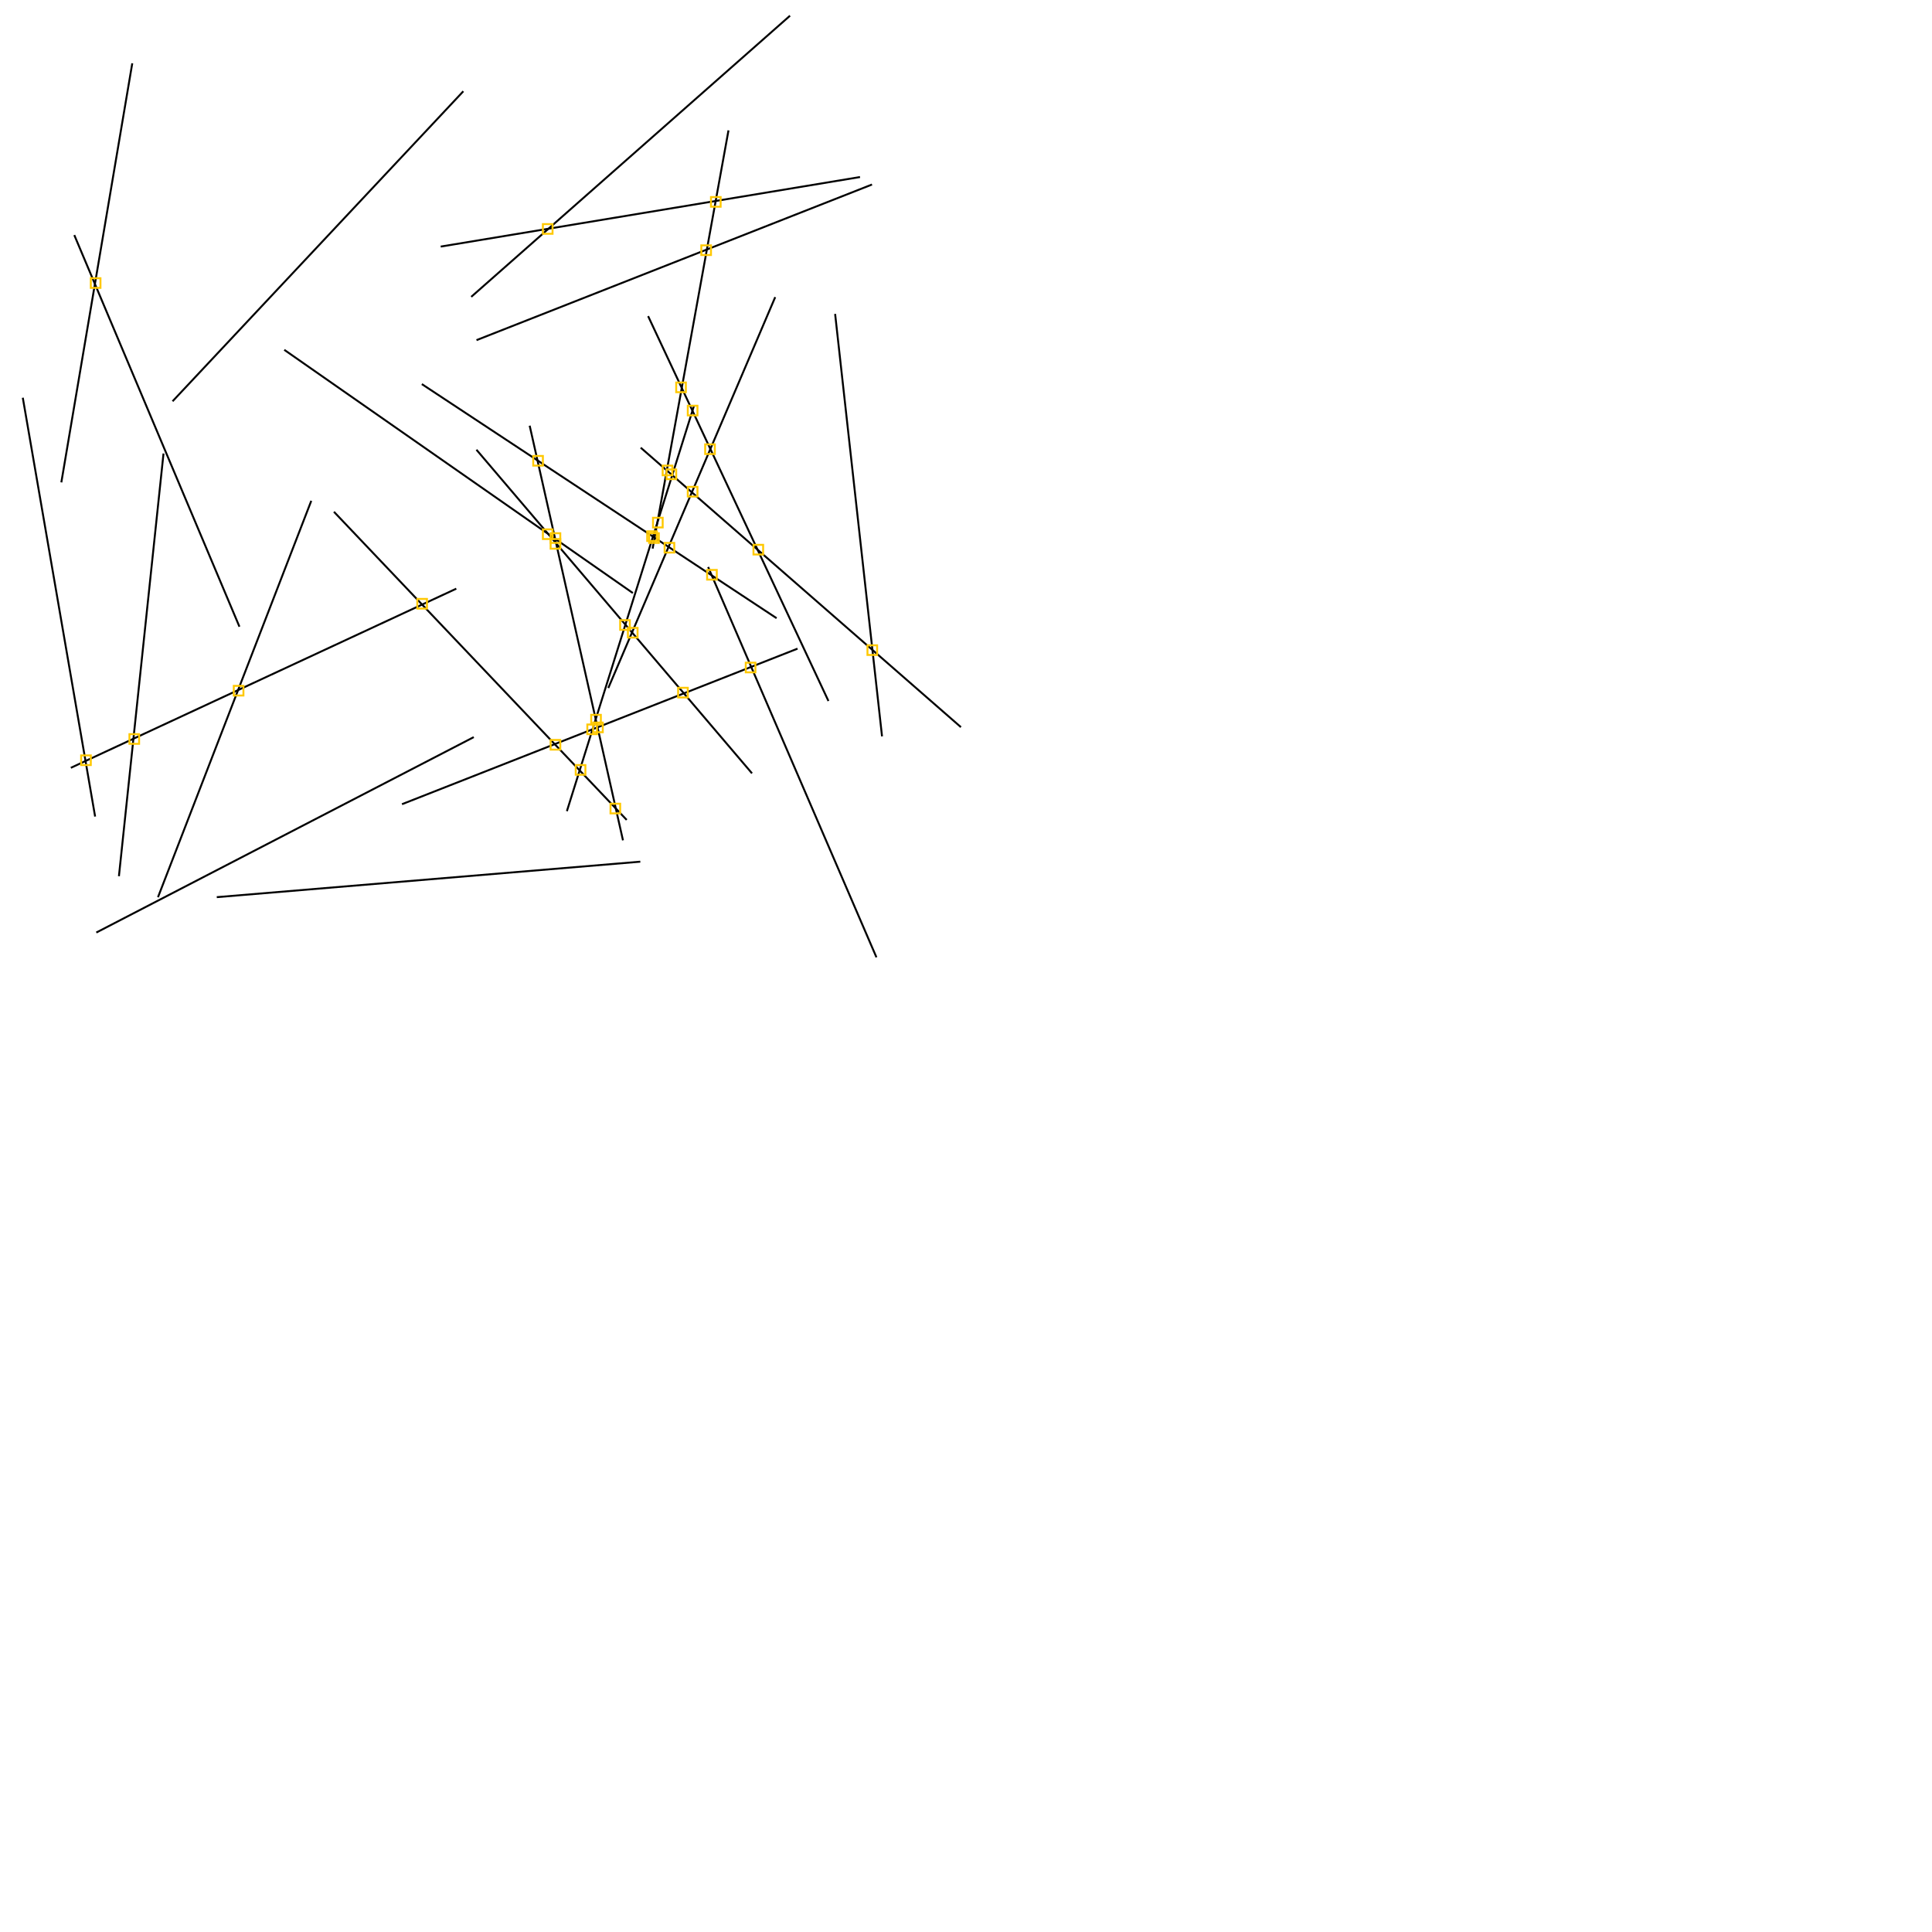
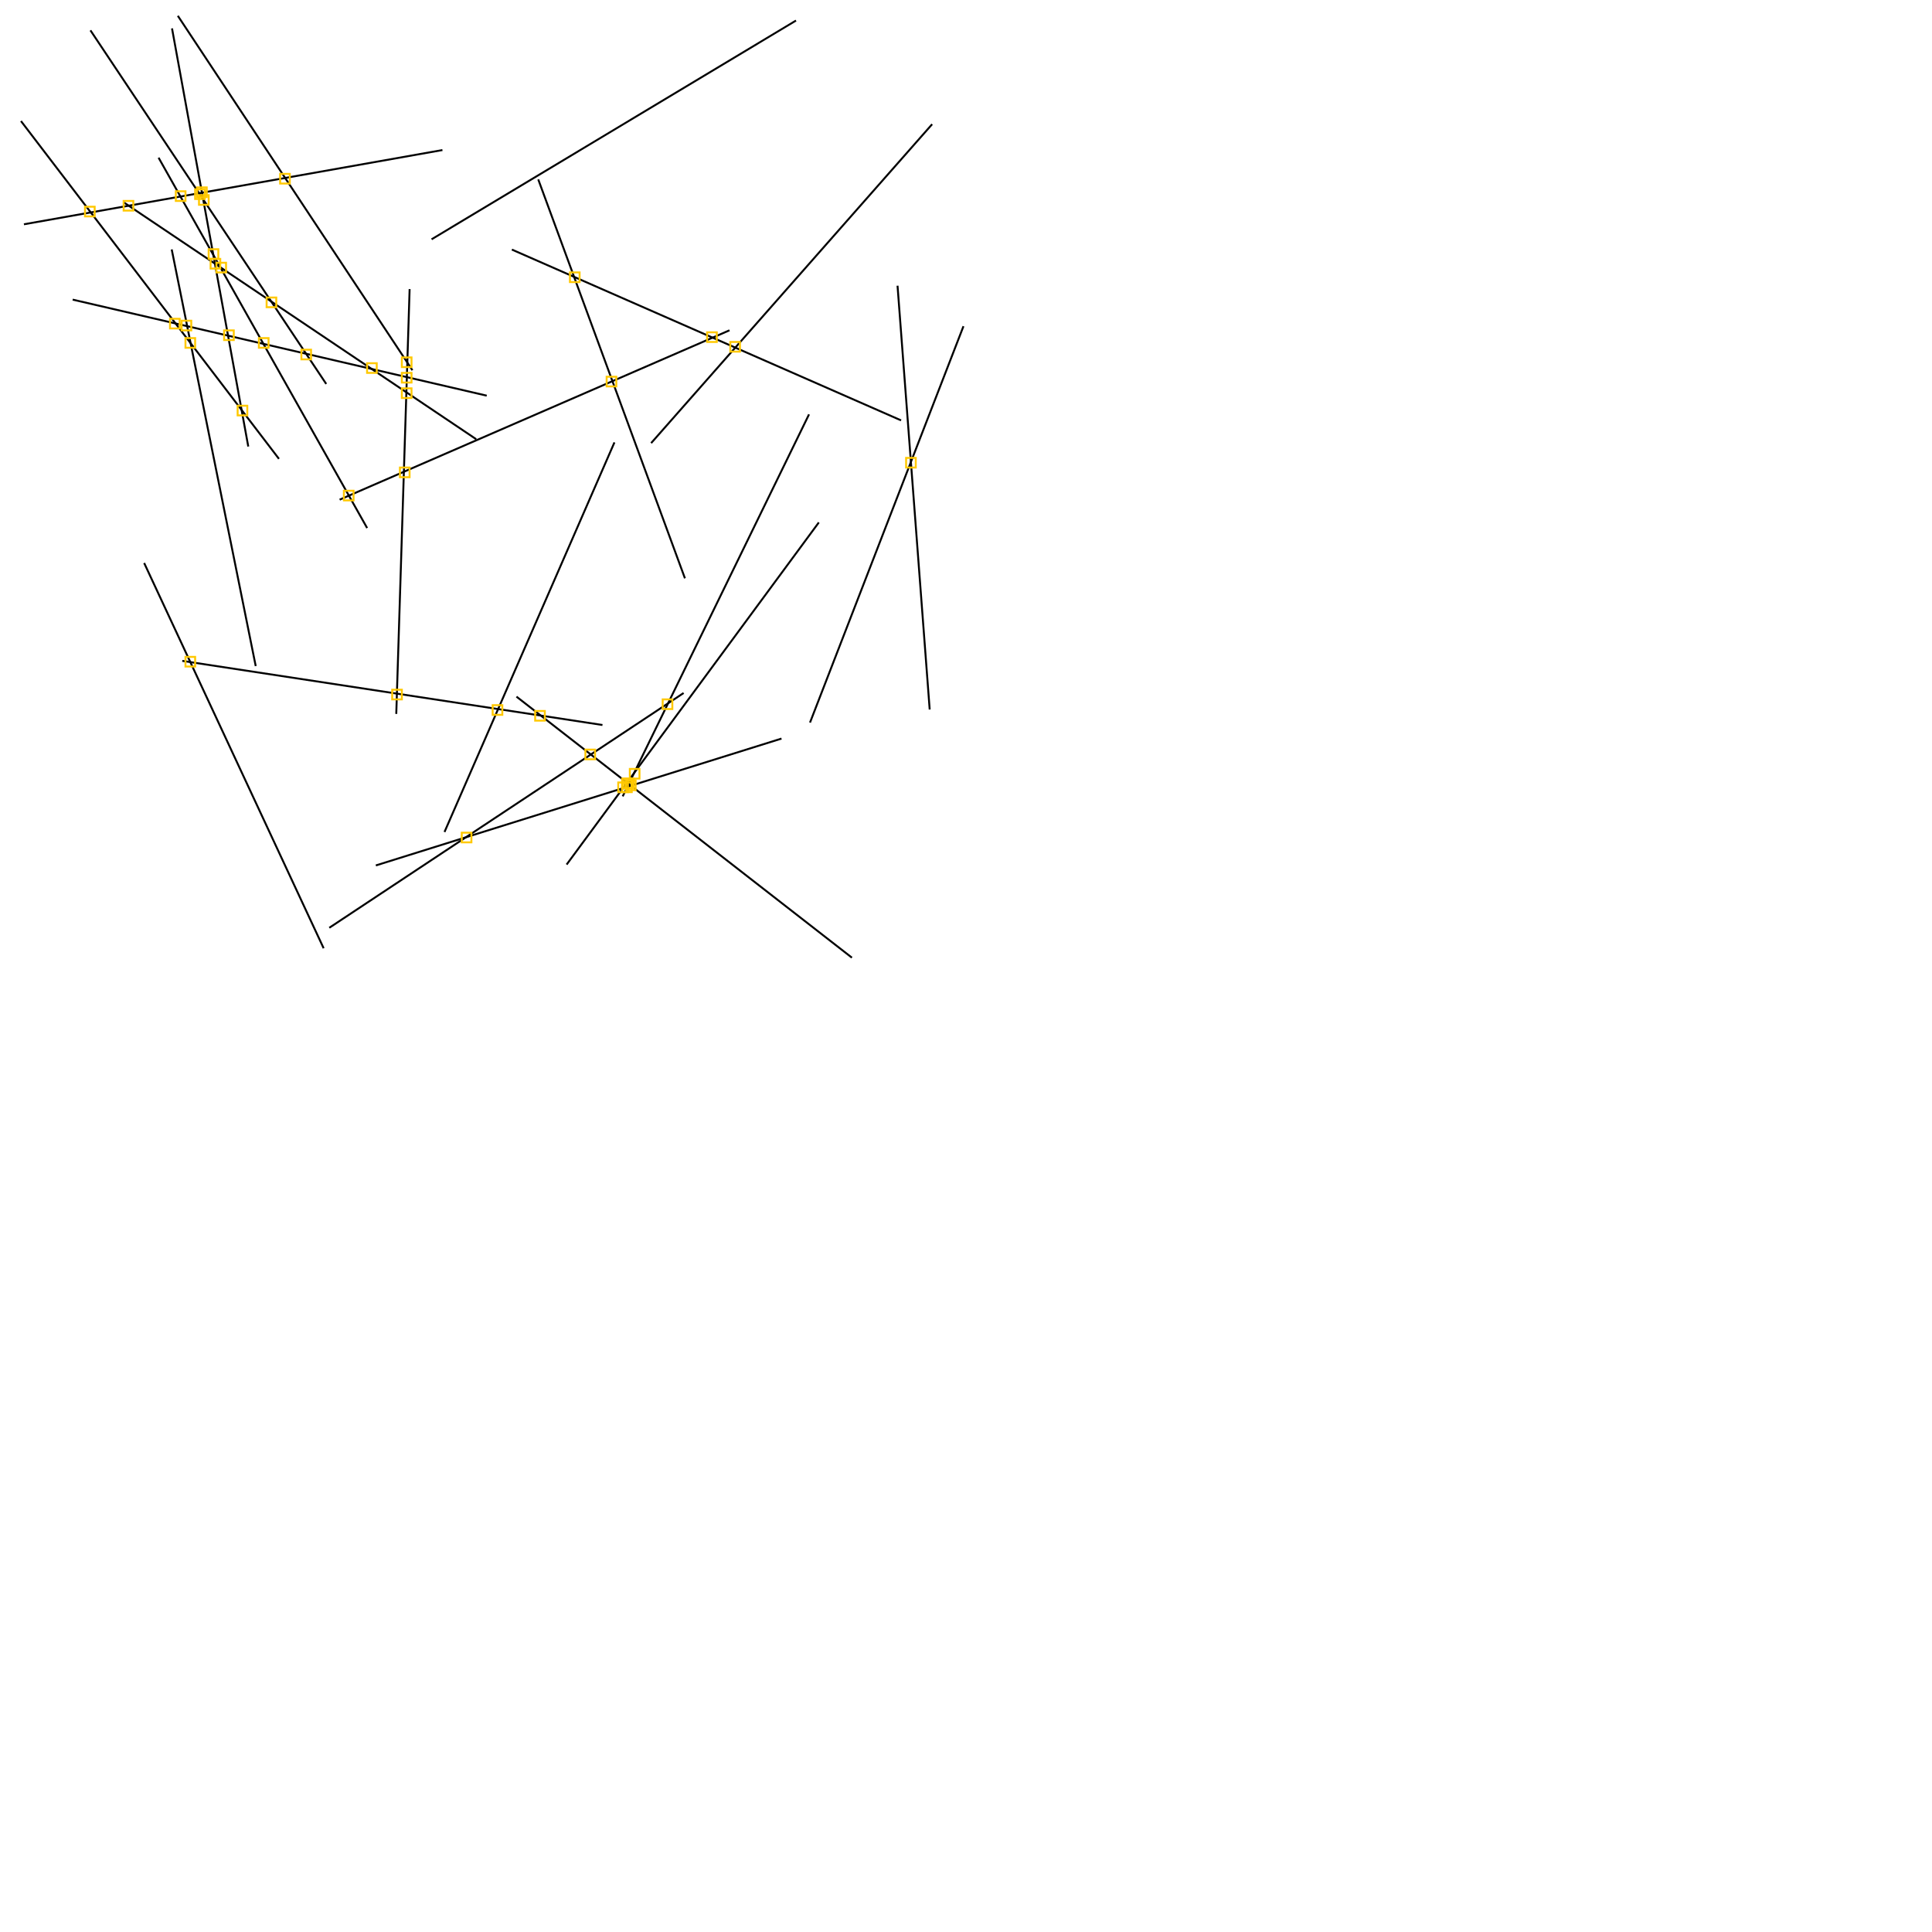
<svg xmlns="http://www.w3.org/2000/svg" height="1000" width="1000" text-rendering="auto" shape-rendering="auto">
-   <line x1="49.85" y1="482.68" x2="245.218" y2="381.53" style="stroke-width:1;stroke:rgb(0,0,0);fill:none" />
-   <line x1="36.669" y1="397.419" x2="236.175" y2="304.696" style="stroke-width:1;stroke:rgb(0,0,0);fill:none" />
-   <line x1="61.557" y1="453.52" x2="84.635" y2="234.734" style="stroke-width:1;stroke:rgb(0,0,0);fill:none" />
-   <line x1="31.748" y1="249.682" x2="68.464" y2="32.768" style="stroke-width:1;stroke:rgb(0,0,0);fill:none" />
-   <line x1="243.914" y1="153.641" x2="408.915" y2="8.126" style="stroke-width:1;stroke:rgb(0,0,0);fill:none" />
-   <line x1="337.803" y1="283.948" x2="377.064" y2="67.479" style="stroke-width:1;stroke:rgb(0,0,0);fill:none" />
-   <line x1="366.53" y1="293.485" x2="453.642" y2="495.504" style="stroke-width:1;stroke:rgb(0,0,0);fill:none" />
-   <line x1="293.418" y1="419.858" x2="359.244" y2="209.936" style="stroke-width:1;stroke:rgb(0,0,0);fill:none" />
-   <line x1="89.319" y1="207.7" x2="239.818" y2="47.231" style="stroke-width:1;stroke:rgb(0,0,0);fill:none" />
-   <line x1="401.963" y1="319.977" x2="218.34" y2="198.805" style="stroke-width:1;stroke:rgb(0,0,0);fill:none" />
-   <line x1="324.374" y1="424.384" x2="172.843" y2="264.891" style="stroke-width:1;stroke:rgb(0,0,0);fill:none" />
-   <line x1="445.143" y1="91.632" x2="228.108" y2="127.63" style="stroke-width:1;stroke:rgb(0,0,0);fill:none" />
-   <line x1="112.195" y1="464.369" x2="331.427" y2="446" style="stroke-width:1;stroke:rgb(0,0,0);fill:none" />
-   <line x1="147.14" y1="181.066" x2="327.561" y2="306.955" style="stroke-width:1;stroke:rgb(0,0,0);fill:none" />
-   <line x1="11.796" y1="205.861" x2="49.234" y2="422.652" style="stroke-width:1;stroke:rgb(0,0,0);fill:none" />
-   <line x1="389.235" y1="400.284" x2="246.606" y2="232.781" style="stroke-width:1;stroke:rgb(0,0,0);fill:none" />
-   <line x1="432.253" y1="162.483" x2="456.539" y2="381.138" style="stroke-width:1;stroke:rgb(0,0,0);fill:none" />
-   <line x1="123.937" y1="324.388" x2="38.453" y2="121.676" style="stroke-width:1;stroke:rgb(0,0,0);fill:none" />
-   <line x1="335.462" y1="163.625" x2="428.803" y2="362.843" style="stroke-width:1;stroke:rgb(0,0,0);fill:none" />
-   <line x1="161.118" y1="259.209" x2="81.768" y2="464.401" style="stroke-width:1;stroke:rgb(0,0,0);fill:none" />
-   <line x1="246.633" y1="176.058" x2="451.355" y2="95.504" style="stroke-width:1;stroke:rgb(0,0,0);fill:none" />
-   <line x1="314.851" y1="356.122" x2="401.245" y2="153.796" style="stroke-width:1;stroke:rgb(0,0,0);fill:none" />
-   <line x1="208.07" y1="416.252" x2="412.808" y2="335.739" style="stroke-width:1;stroke:rgb(0,0,0);fill:none" />
-   <line x1="497.377" y1="376.378" x2="331.628" y2="231.715" style="stroke-width:1;stroke:rgb(0,0,0);fill:none" />
-   <line x1="274.16" y1="220.334" x2="322.455" y2="434.967" style="stroke-width:1;stroke:rgb(0,0,0);fill:none" />
-   <rect x="67" y="380" width="5" height="5" style="stroke-width:1;stroke:rgb(255,200,0);fill:none" />
-   <rect x="216" y="310" width="5" height="5" style="stroke-width:1;stroke:rgb(255,200,0);fill:none" />
-   <rect x="42" y="391" width="5" height="5" style="stroke-width:1;stroke:rgb(255,200,0);fill:none" />
-   <rect x="121" y="355" width="5" height="5" style="stroke-width:1;stroke:rgb(255,200,0);fill:none" />
-   <rect x="47" y="144" width="5" height="5" style="stroke-width:1;stroke:rgb(255,200,0);fill:none" />
-   <rect x="281" y="116" width="5" height="5" style="stroke-width:1;stroke:rgb(255,200,0);fill:none" />
-   <rect x="338" y="268" width="5" height="5" style="stroke-width:1;stroke:rgb(255,200,0);fill:none" />
-   <rect x="336" y="276" width="5" height="5" style="stroke-width:1;stroke:rgb(255,200,0);fill:none" />
-   <rect x="368" y="102" width="5" height="5" style="stroke-width:1;stroke:rgb(255,200,0);fill:none" />
-   <rect x="350" y="198" width="5" height="5" style="stroke-width:1;stroke:rgb(255,200,0);fill:none" />
-   <rect x="363" y="127" width="5" height="5" style="stroke-width:1;stroke:rgb(255,200,0);fill:none" />
-   <rect x="343" y="241" width="5" height="5" style="stroke-width:1;stroke:rgb(255,200,0);fill:none" />
-   <rect x="366" y="295" width="5" height="5" style="stroke-width:1;stroke:rgb(255,200,0);fill:none" />
-   <rect x="386" y="343" width="5" height="5" style="stroke-width:1;stroke:rgb(255,200,0);fill:none" />
-   <rect x="335" y="275" width="5" height="5" style="stroke-width:1;stroke:rgb(255,200,0);fill:none" />
-   <rect x="298" y="396" width="5" height="5" style="stroke-width:1;stroke:rgb(255,200,0);fill:none" />
-   <rect x="321" y="321" width="5" height="5" style="stroke-width:1;stroke:rgb(255,200,0);fill:none" />
-   <rect x="356" y="210" width="5" height="5" style="stroke-width:1;stroke:rgb(255,200,0);fill:none" />
-   <rect x="304" y="375" width="5" height="5" style="stroke-width:1;stroke:rgb(255,200,0);fill:none" />
-   <rect x="345" y="243" width="5" height="5" style="stroke-width:1;stroke:rgb(255,200,0);fill:none" />
-   <rect x="306" y="370" width="5" height="5" style="stroke-width:1;stroke:rgb(255,200,0);fill:none" />
-   <rect x="344" y="281" width="5" height="5" style="stroke-width:1;stroke:rgb(255,200,0);fill:none" />
-   <rect x="276" y="236" width="5" height="5" style="stroke-width:1;stroke:rgb(255,200,0);fill:none" />
-   <rect x="285" y="383" width="5" height="5" style="stroke-width:1;stroke:rgb(255,200,0);fill:none" />
-   <rect x="316" y="416" width="5" height="5" style="stroke-width:1;stroke:rgb(255,200,0);fill:none" />
-   <rect x="281" y="274" width="5" height="5" style="stroke-width:1;stroke:rgb(255,200,0);fill:none" />
-   <rect x="285" y="276" width="5" height="5" style="stroke-width:1;stroke:rgb(255,200,0);fill:none" />
-   <rect x="325" y="325" width="5" height="5" style="stroke-width:1;stroke:rgb(255,200,0);fill:none" />
-   <rect x="351" y="356" width="5" height="5" style="stroke-width:1;stroke:rgb(255,200,0);fill:none" />
-   <rect x="285" y="279" width="5" height="5" style="stroke-width:1;stroke:rgb(255,200,0);fill:none" />
-   <rect x="449" y="334" width="5" height="5" style="stroke-width:1;stroke:rgb(255,200,0);fill:none" />
-   <rect x="365" y="230" width="5" height="5" style="stroke-width:1;stroke:rgb(255,200,0);fill:none" />
-   <rect x="390" y="282" width="5" height="5" style="stroke-width:1;stroke:rgb(255,200,0);fill:none" />
-   <rect x="356" y="252" width="5" height="5" style="stroke-width:1;stroke:rgb(255,200,0);fill:none" />
-   <rect x="307" y="374" width="5" height="5" style="stroke-width:1;stroke:rgb(255,200,0);fill:none" />
+   <line x1="82.075" y1="81.62" x2="190.028" y2="273.313" style="stroke-width:1;stroke:rgb(0,0,0);fill:none" />
+   <line x1="128.504" y1="231.121" x2="89.031" y2="14.691" style="stroke-width:1;stroke:rgb(0,0,0);fill:none" />
+   <line x1="170.448" y1="480.216" x2="353.842" y2="358.698" style="stroke-width:1;stroke:rgb(0,0,0);fill:none" />
+   <line x1="94.354" y1="342.076" x2="311.838" y2="375.256" style="stroke-width:1;stroke:rgb(0,0,0);fill:none" />
+   <line x1="88.877" y1="129.103" x2="132.363" y2="344.762" style="stroke-width:1;stroke:rgb(0,0,0);fill:none" />
+   <line x1="251.929" y1="204.796" x2="37.62" y2="155.084" style="stroke-width:1;stroke:rgb(0,0,0);fill:none" />
+   <line x1="440.95" y1="495.693" x2="267.329" y2="360.578" style="stroke-width:1;stroke:rgb(0,0,0);fill:none" />
+   <line x1="223.383" y1="123.863" x2="412.007" y2="10.634" style="stroke-width:1;stroke:rgb(0,0,0);fill:none" />
+   <line x1="481.204" y1="367.249" x2="464.558" y2="147.879" style="stroke-width:1;stroke:rgb(0,0,0);fill:none" />
+   <line x1="12.384" y1="116.088" x2="229.002" y2="77.666" style="stroke-width:1;stroke:rgb(0,0,0);fill:none" />
+   <line x1="418.757" y1="214.466" x2="322.305" y2="412.196" style="stroke-width:1;stroke:rgb(0,0,0);fill:none" />
+   <line x1="194.531" y1="447.948" x2="404.504" y2="382.286" style="stroke-width:1;stroke:rgb(0,0,0);fill:none" />
+   <line x1="278.594" y1="92.858" x2="354.524" y2="299.34" style="stroke-width:1;stroke:rgb(0,0,0);fill:none" />
+   <line x1="466.395" y1="217.586" x2="264.942" y2="129.175" style="stroke-width:1;stroke:rgb(0,0,0);fill:none" />
+   <line x1="92.045" y1="8.183" x2="213.466" y2="191.642" style="stroke-width:1;stroke:rgb(0,0,0);fill:none" />
+   <line x1="498.693" y1="168.845" x2="419.256" y2="374.003" style="stroke-width:1;stroke:rgb(0,0,0);fill:none" />
+   <line x1="482.472" y1="64.292" x2="337.024" y2="229.352" style="stroke-width:1;stroke:rgb(0,0,0);fill:none" />
+   <line x1="230.071" y1="430.64" x2="318.03" y2="228.989" style="stroke-width:1;stroke:rgb(0,0,0);fill:none" />
+   <line x1="74.61" y1="291.397" x2="167.516" y2="490.818" style="stroke-width:1;stroke:rgb(0,0,0);fill:none" />
+   <line x1="212.018" y1="149.626" x2="205.106" y2="369.517" style="stroke-width:1;stroke:rgb(0,0,0);fill:none" />
+   <line x1="10.855" y1="62.658" x2="144.383" y2="237.502" style="stroke-width:1;stroke:rgb(0,0,0);fill:none" />
+   <line x1="175.801" y1="258.623" x2="377.583" y2="170.965" style="stroke-width:1;stroke:rgb(0,0,0);fill:none" />
+   <line x1="293.279" y1="447.496" x2="423.822" y2="270.413" style="stroke-width:1;stroke:rgb(0,0,0);fill:none" />
+   <line x1="168.857" y1="198.738" x2="46.804" y2="15.7" style="stroke-width:1;stroke:rgb(0,0,0);fill:none" />
+   <line x1="63.874" y1="104.632" x2="246.48" y2="227.331" style="stroke-width:1;stroke:rgb(0,0,0);fill:none" />
+   <rect x="108" y="129" width="5" height="5" style="stroke-width:1;stroke:rgb(255,200,0);fill:none" />
+   <rect x="134" y="175" width="5" height="5" style="stroke-width:1;stroke:rgb(255,200,0);fill:none" />
+   <rect x="91" y="99" width="5" height="5" style="stroke-width:1;stroke:rgb(255,200,0);fill:none" />
+   <rect x="178" y="254" width="5" height="5" style="stroke-width:1;stroke:rgb(255,200,0);fill:none" />
+   <rect x="112" y="136" width="5" height="5" style="stroke-width:1;stroke:rgb(255,200,0);fill:none" />
+   <rect x="116" y="171" width="5" height="5" style="stroke-width:1;stroke:rgb(255,200,0);fill:none" />
+   <rect x="102" y="97" width="5" height="5" style="stroke-width:1;stroke:rgb(255,200,0);fill:none" />
+   <rect x="123" y="210" width="5" height="5" style="stroke-width:1;stroke:rgb(255,200,0);fill:none" />
+   <rect x="103" y="101" width="5" height="5" style="stroke-width:1;stroke:rgb(255,200,0);fill:none" />
+   <rect x="109" y="134" width="5" height="5" style="stroke-width:1;stroke:rgb(255,200,0);fill:none" />
+   <rect x="303" y="388" width="5" height="5" style="stroke-width:1;stroke:rgb(255,200,0);fill:none" />
+   <rect x="343" y="362" width="5" height="5" style="stroke-width:1;stroke:rgb(255,200,0);fill:none" />
+   <rect x="239" y="431" width="5" height="5" style="stroke-width:1;stroke:rgb(255,200,0);fill:none" />
+   <rect x="277" y="368" width="5" height="5" style="stroke-width:1;stroke:rgb(255,200,0);fill:none" />
+   <rect x="255" y="365" width="5" height="5" style="stroke-width:1;stroke:rgb(255,200,0);fill:none" />
+   <rect x="96" y="340" width="5" height="5" style="stroke-width:1;stroke:rgb(255,200,0);fill:none" />
+   <rect x="203" y="357" width="5" height="5" style="stroke-width:1;stroke:rgb(255,200,0);fill:none" />
+   <rect x="94" y="166" width="5" height="5" style="stroke-width:1;stroke:rgb(255,200,0);fill:none" />
+   <rect x="96" y="175" width="5" height="5" style="stroke-width:1;stroke:rgb(255,200,0);fill:none" />
+   <rect x="208" y="193" width="5" height="5" style="stroke-width:1;stroke:rgb(255,200,0);fill:none" />
+   <rect x="88" y="165" width="5" height="5" style="stroke-width:1;stroke:rgb(255,200,0);fill:none" />
+   <rect x="156" y="181" width="5" height="5" style="stroke-width:1;stroke:rgb(255,200,0);fill:none" />
+   <rect x="190" y="188" width="5" height="5" style="stroke-width:1;stroke:rgb(255,200,0);fill:none" />
+   <rect x="323" y="403" width="5" height="5" style="stroke-width:1;stroke:rgb(255,200,0);fill:none" />
+   <rect x="324" y="404" width="5" height="5" style="stroke-width:1;stroke:rgb(255,200,0);fill:none" />
+   <rect x="322" y="403" width="5" height="5" style="stroke-width:1;stroke:rgb(255,200,0);fill:none" />
+   <rect x="469" y="237" width="5" height="5" style="stroke-width:1;stroke:rgb(255,200,0);fill:none" />
+   <rect x="145" y="90" width="5" height="5" style="stroke-width:1;stroke:rgb(255,200,0);fill:none" />
+   <rect x="44" y="107" width="5" height="5" style="stroke-width:1;stroke:rgb(255,200,0);fill:none" />
+   <rect x="101" y="98" width="5" height="5" style="stroke-width:1;stroke:rgb(255,200,0);fill:none" />
+   <rect x="64" y="104" width="5" height="5" style="stroke-width:1;stroke:rgb(255,200,0);fill:none" />
+   <rect x="322" y="405" width="5" height="5" style="stroke-width:1;stroke:rgb(255,200,0);fill:none" />
+   <rect x="326" y="398" width="5" height="5" style="stroke-width:1;stroke:rgb(255,200,0);fill:none" />
+   <rect x="320" y="405" width="5" height="5" style="stroke-width:1;stroke:rgb(255,200,0);fill:none" />
+   <rect x="295" y="141" width="5" height="5" style="stroke-width:1;stroke:rgb(255,200,0);fill:none" />
+   <rect x="314" y="195" width="5" height="5" style="stroke-width:1;stroke:rgb(255,200,0);fill:none" />
+   <rect x="378" y="177" width="5" height="5" style="stroke-width:1;stroke:rgb(255,200,0);fill:none" />
+   <rect x="366" y="172" width="5" height="5" style="stroke-width:1;stroke:rgb(255,200,0);fill:none" />
+   <rect x="208" y="185" width="5" height="5" style="stroke-width:1;stroke:rgb(255,200,0);fill:none" />
+   <rect x="207" y="242" width="5" height="5" style="stroke-width:1;stroke:rgb(255,200,0);fill:none" />
+   <rect x="208" y="201" width="5" height="5" style="stroke-width:1;stroke:rgb(255,200,0);fill:none" />
+   <rect x="138" y="154" width="5" height="5" style="stroke-width:1;stroke:rgb(255,200,0);fill:none" />
</svg>
